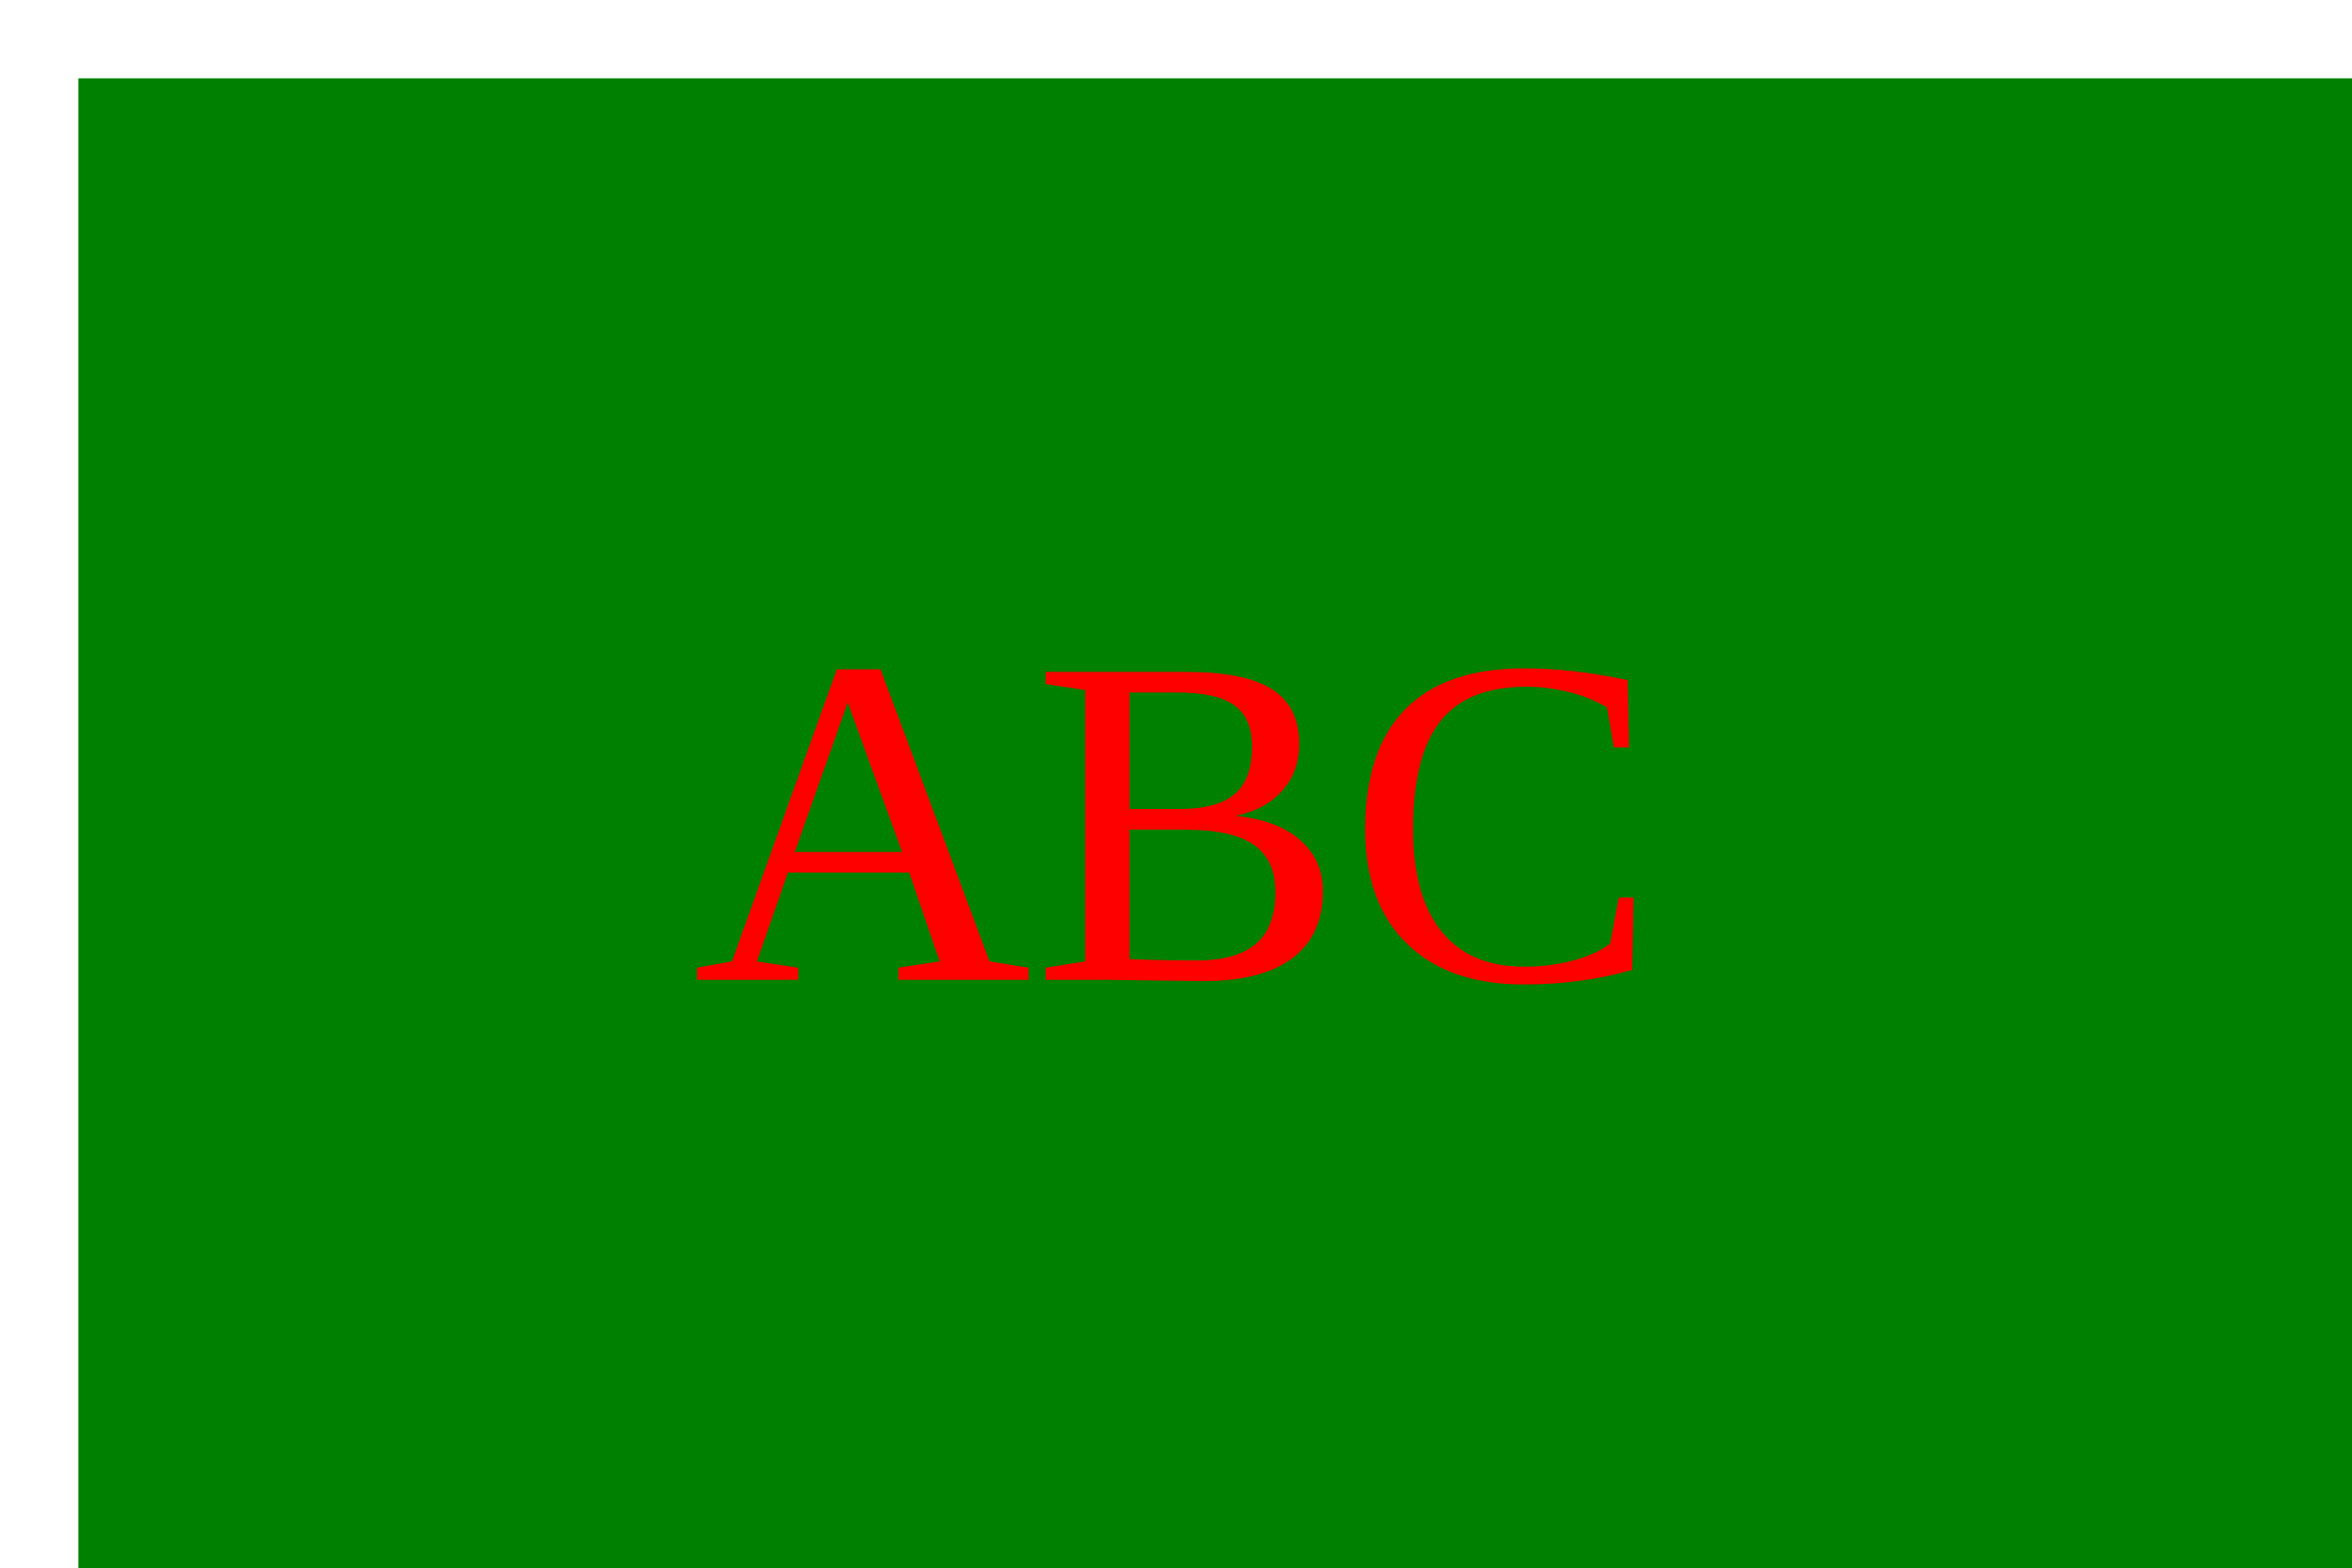
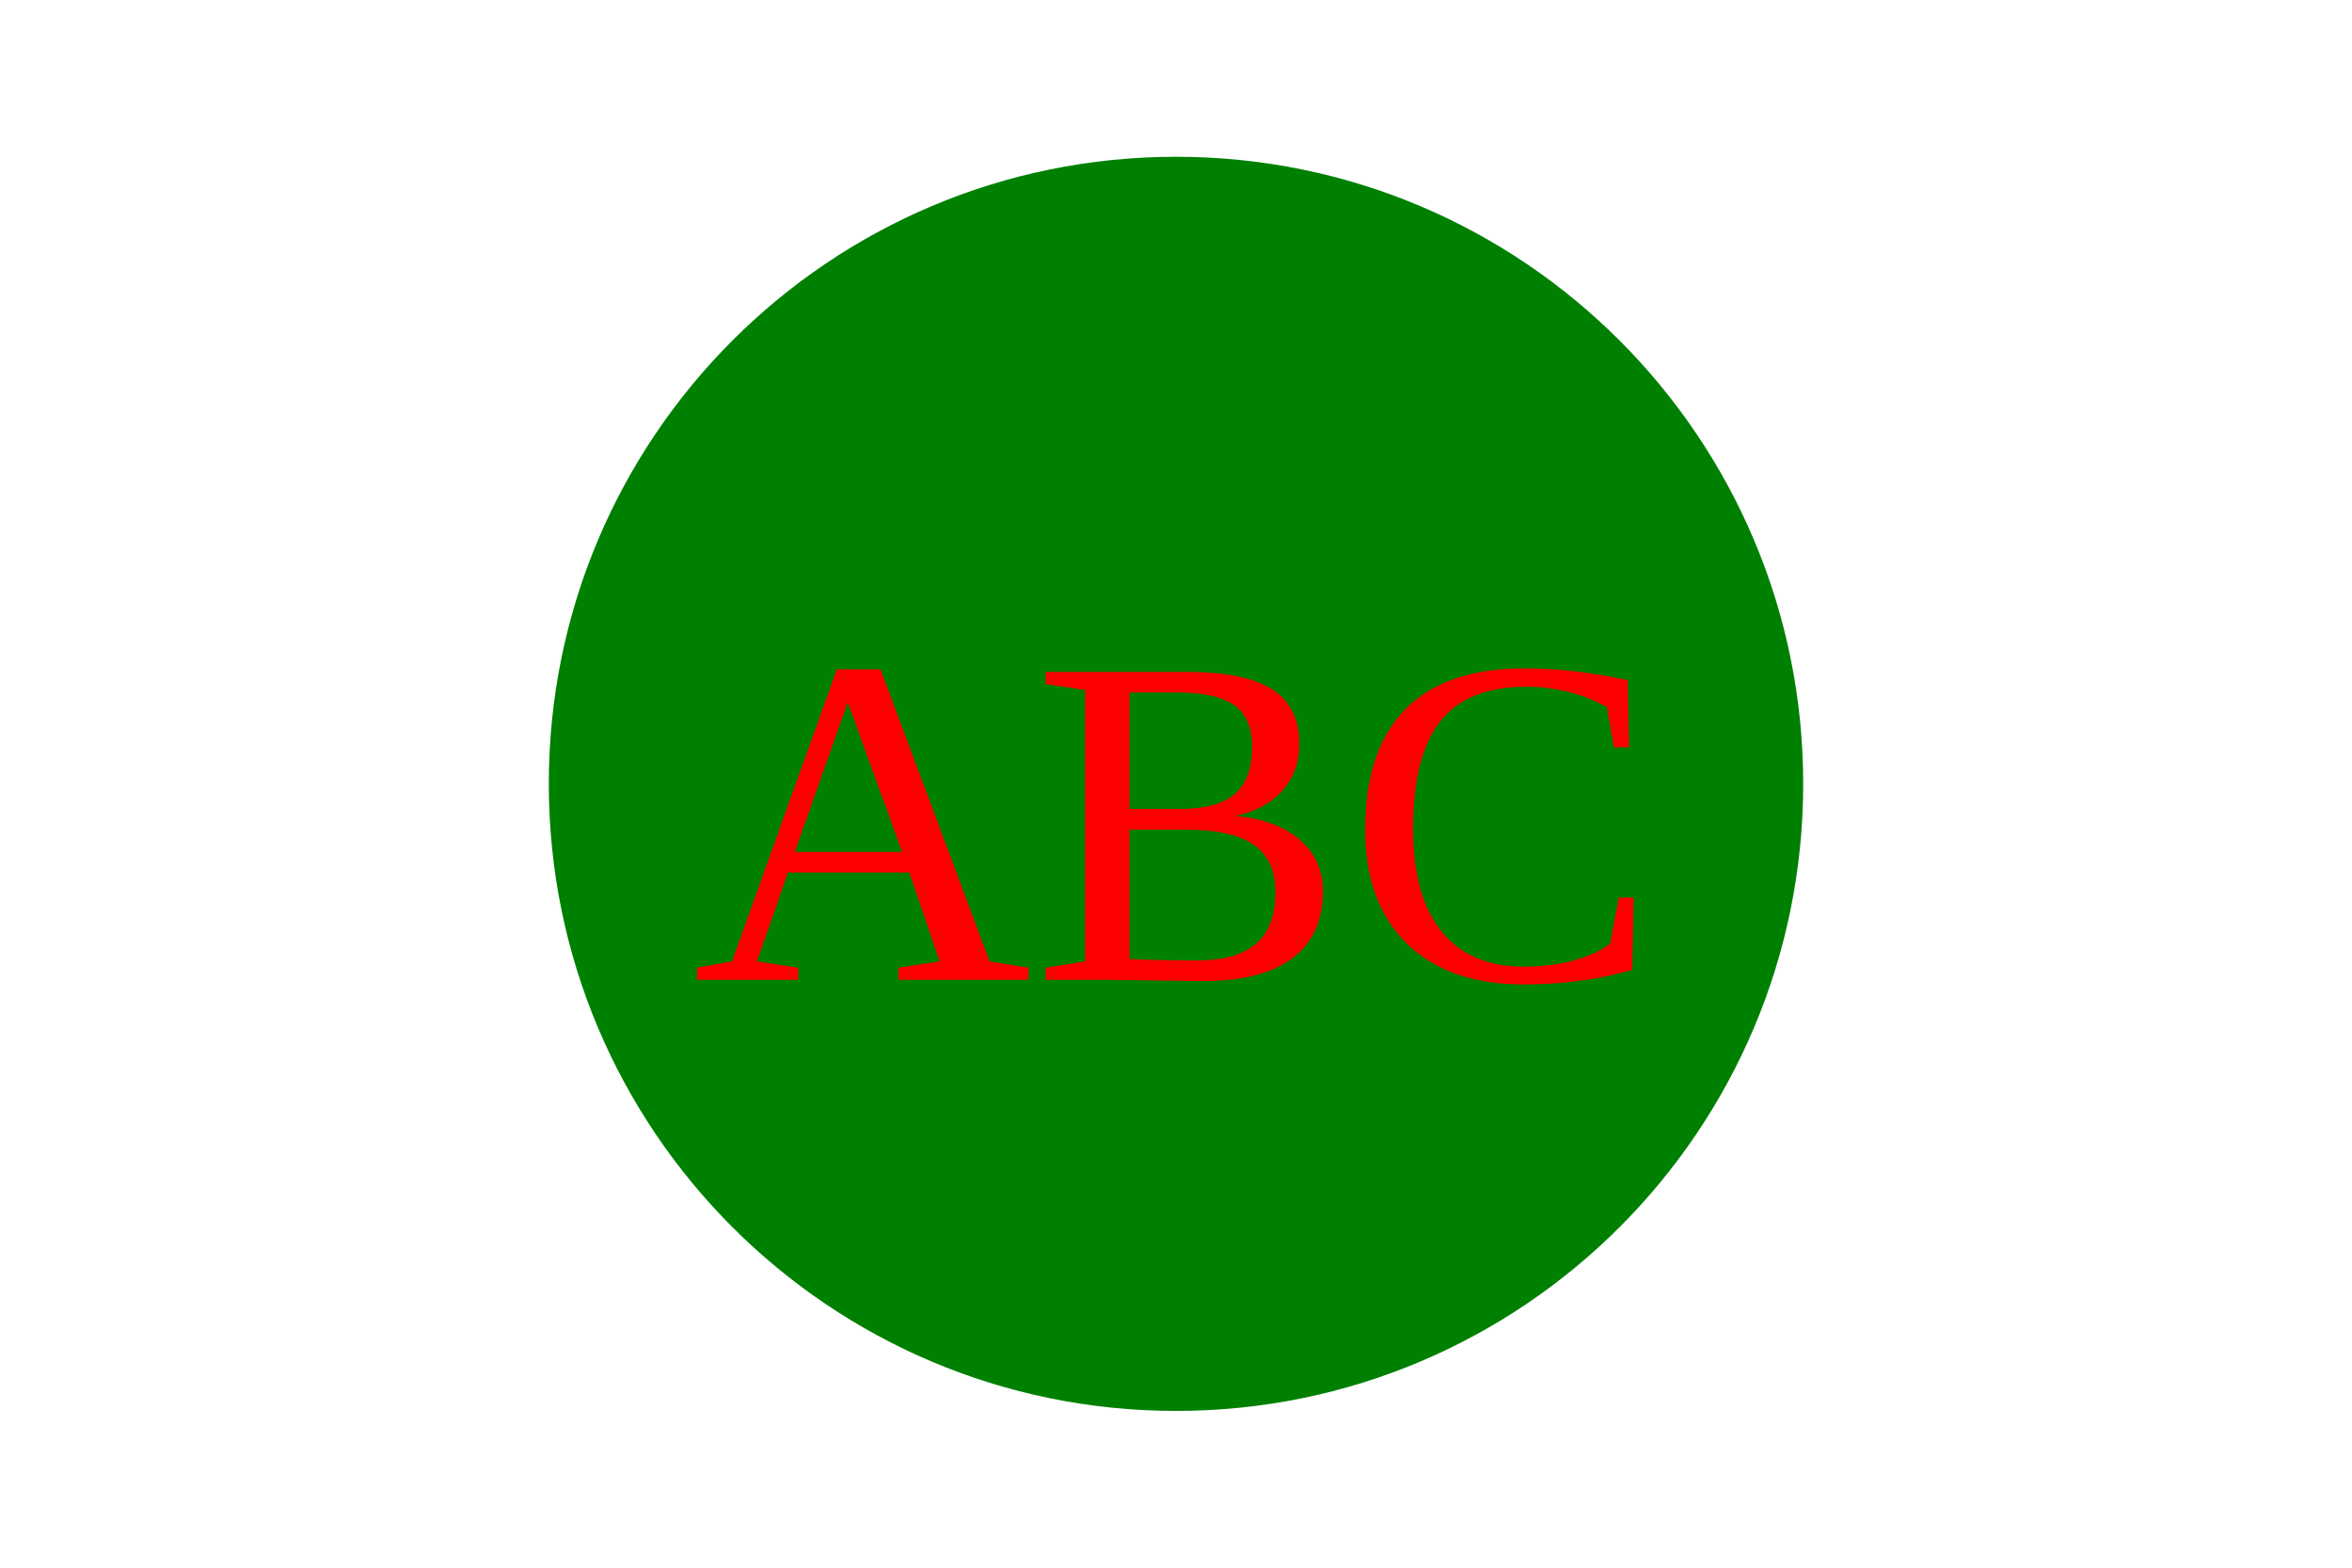
<svg xmlns="http://www.w3.org/2000/svg" version="1.1" width="300" height="200" data-arp-injected="true">
-   <rect x="10" y="10" width="300" height="200" fill="green" />
+   <circle cx="150" cy="100" r="80" fill="green" />
  <text x="150" y="125" font-size="60" text-anchor="middle" fill="red">ABC</text>
</svg>
